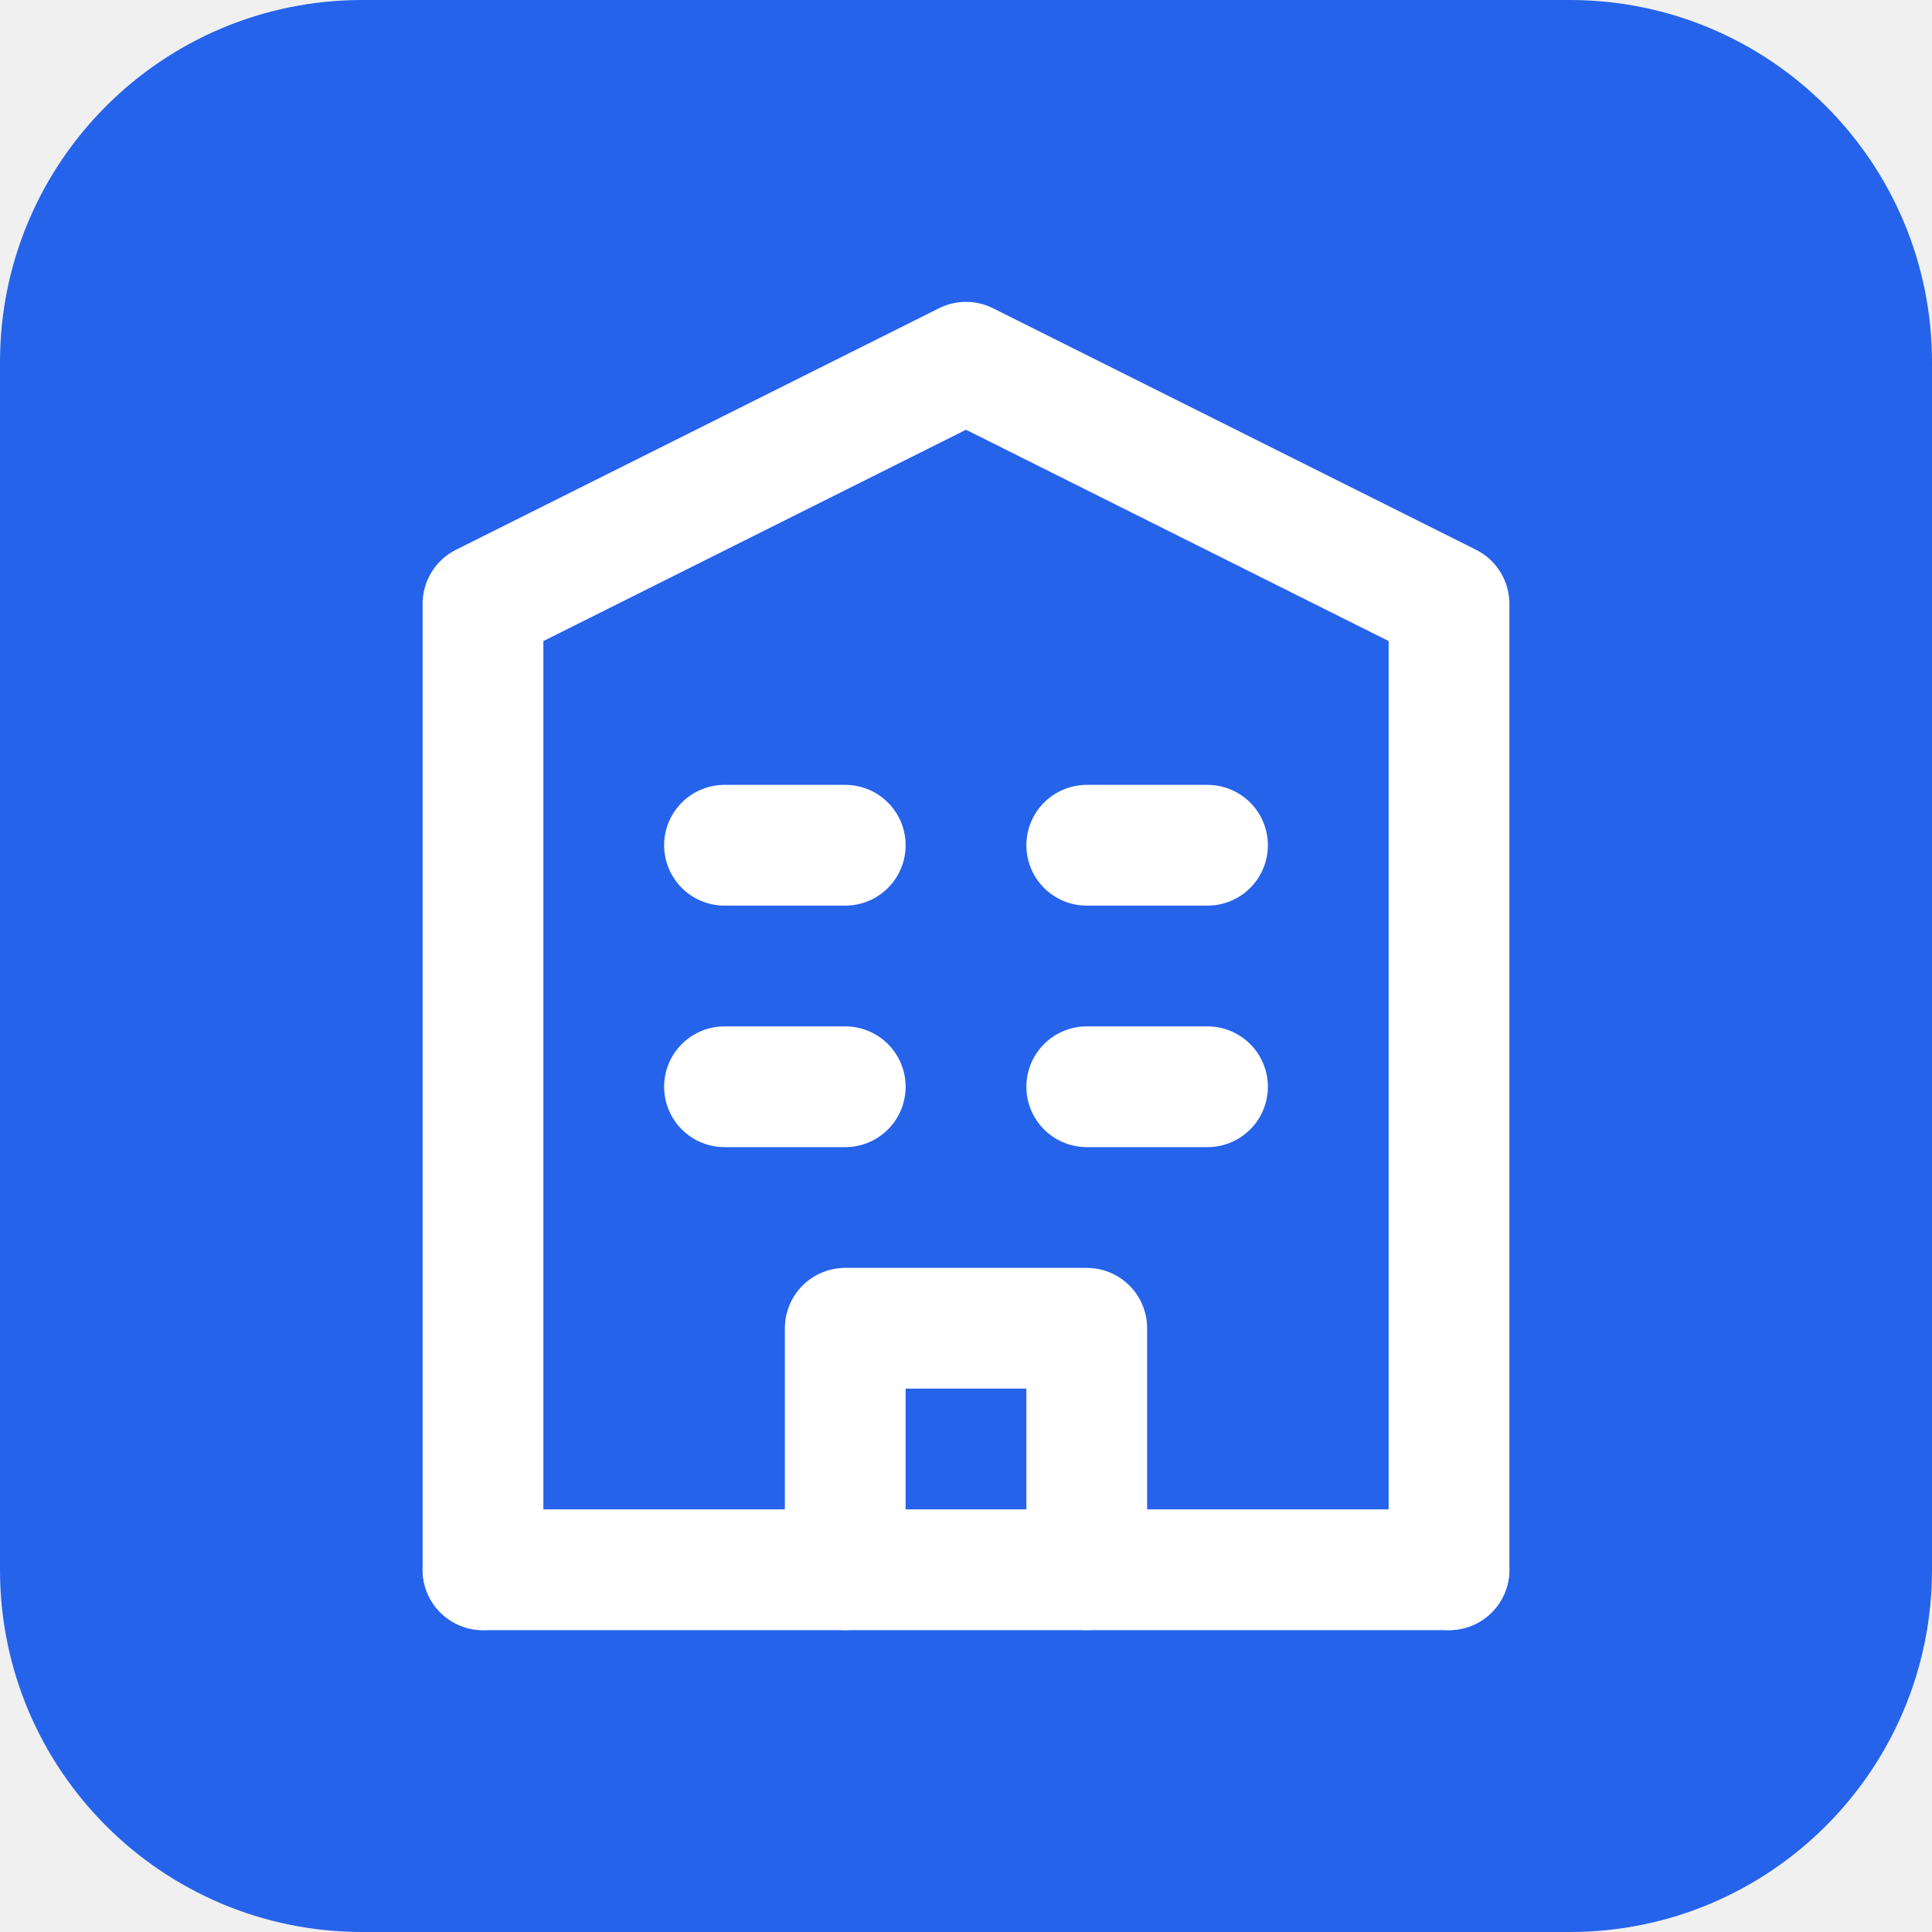
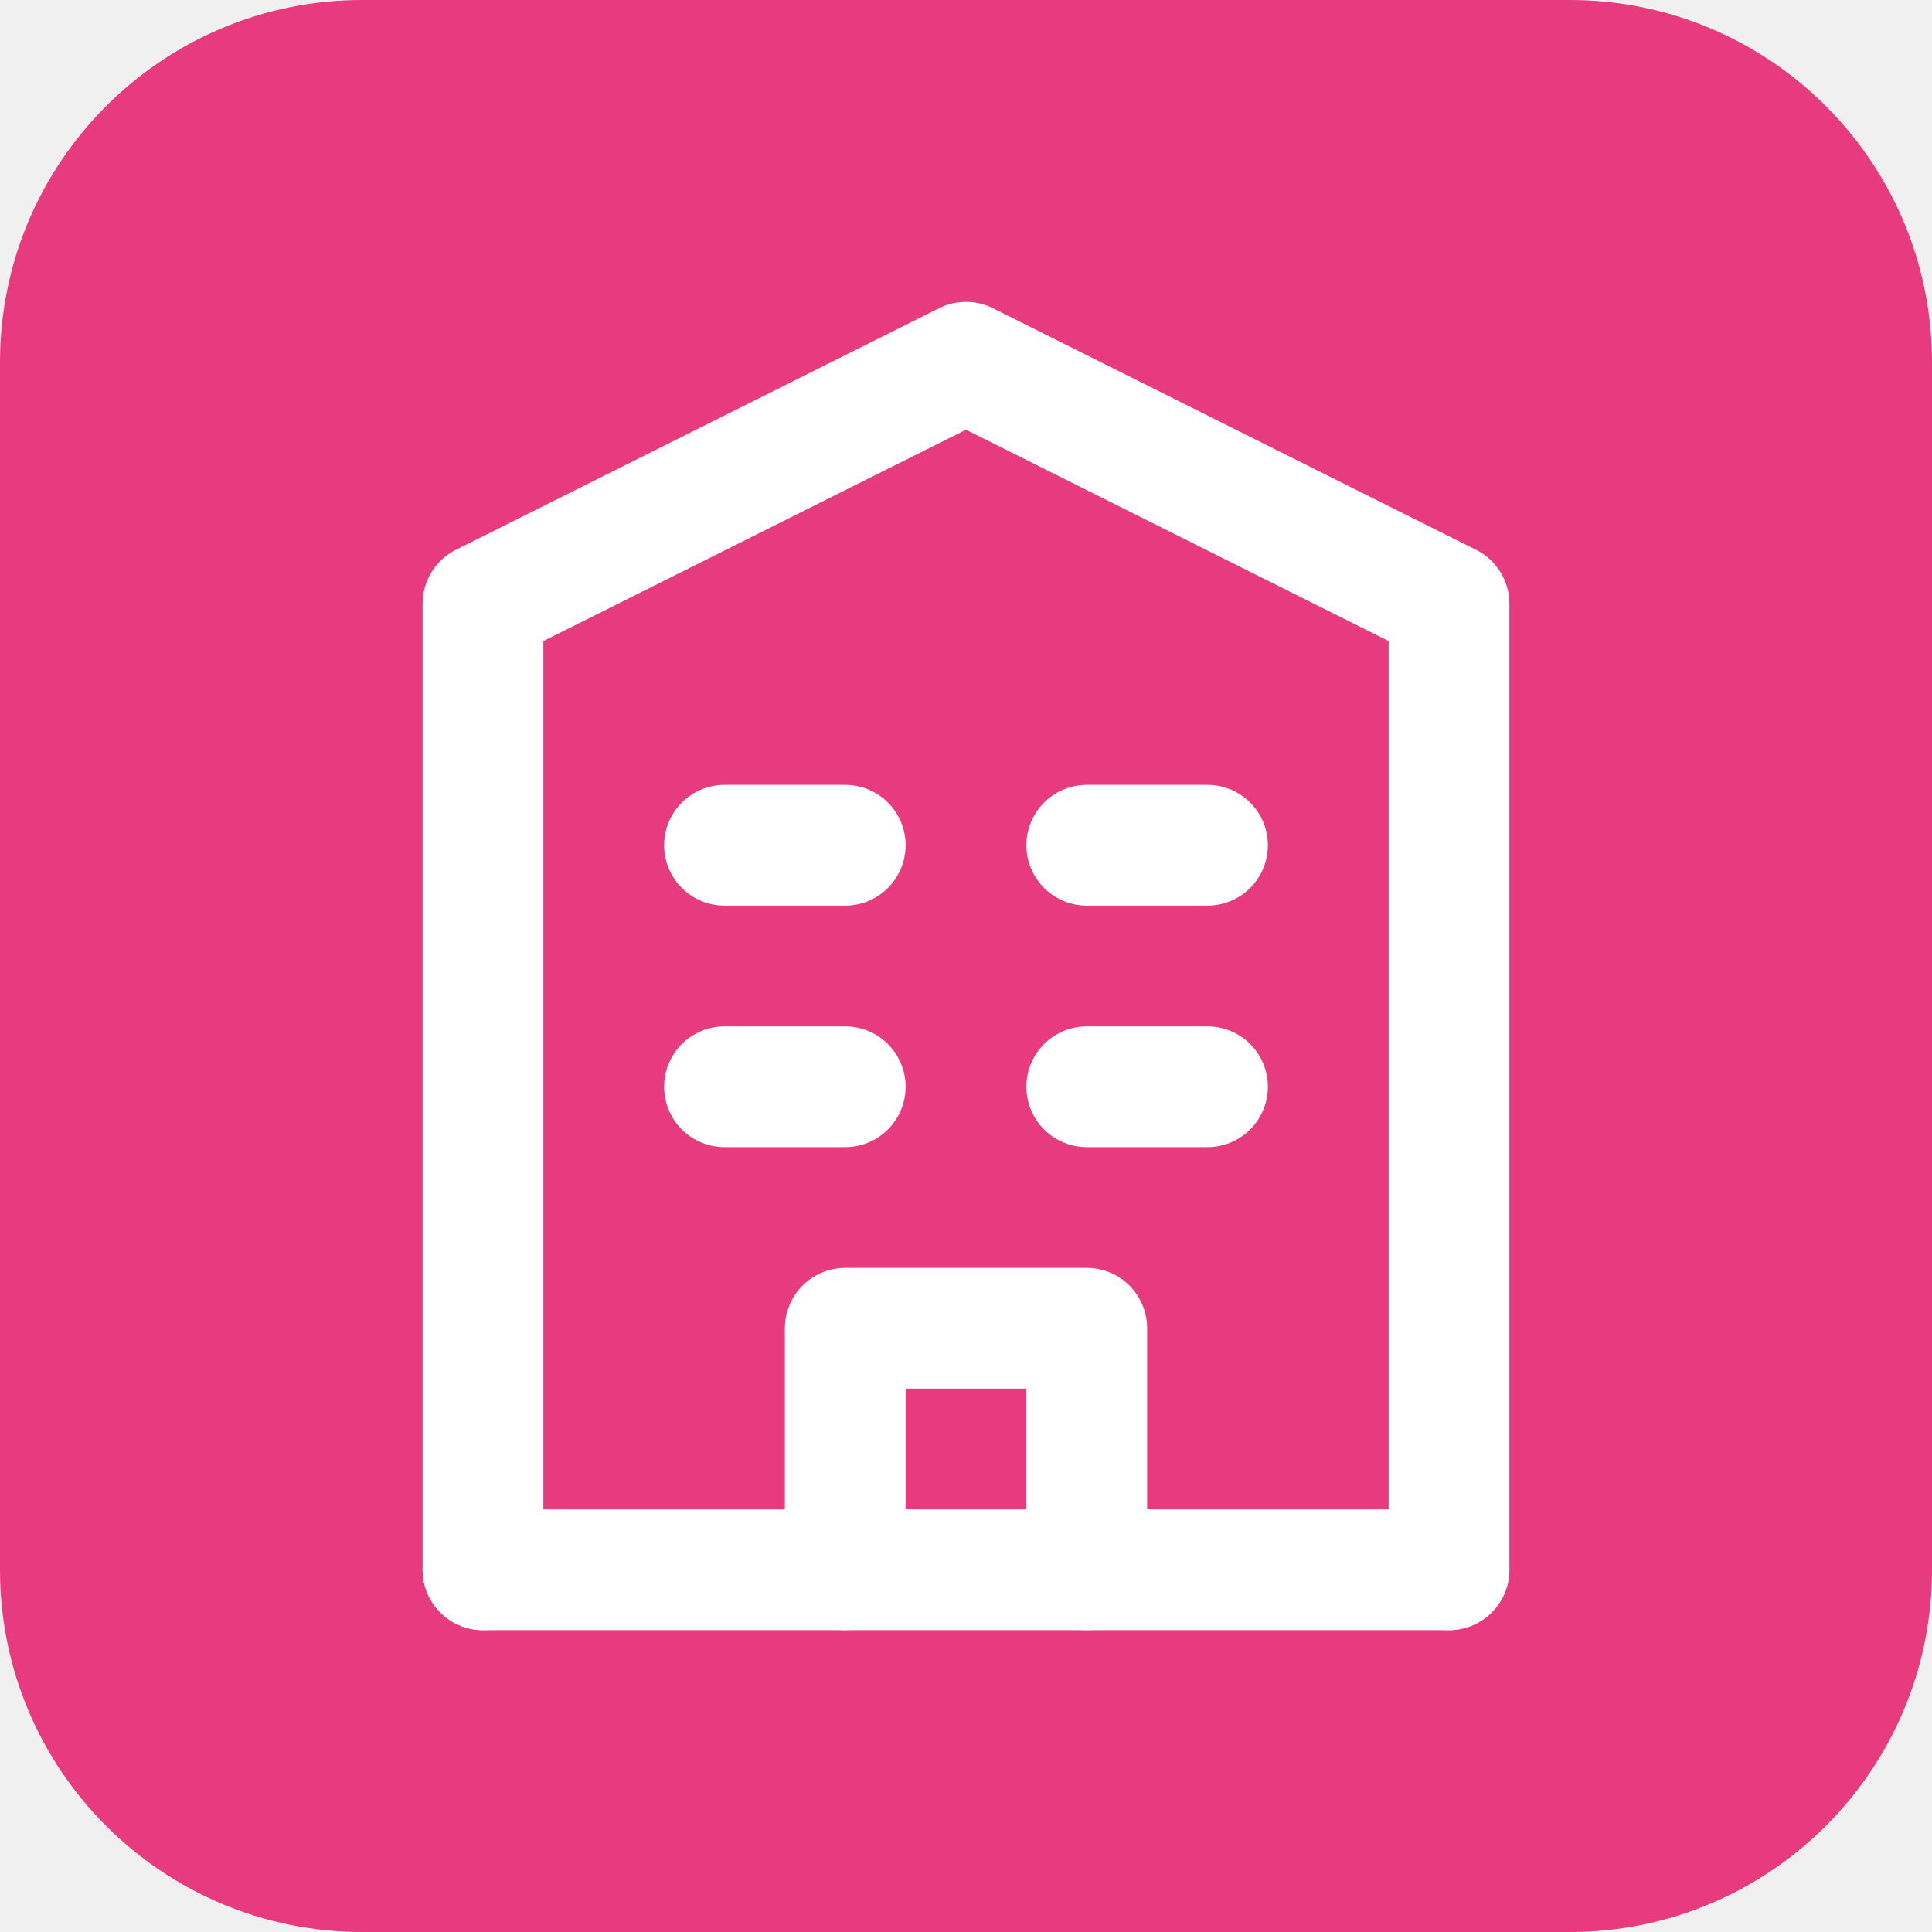
<svg xmlns="http://www.w3.org/2000/svg" width="32" height="32" viewBox="0 0 32 32">
-   <rect width="32" height="32" rx="6" fill="#2563eb" />
+   <rect width="32" height="32" rx="6" fill="#e83a7f" />
  <g fill="none" stroke="white" stroke-width="2" stroke-linecap="round" stroke-linejoin="round">
    <path d="M8 26V10l8-4 8 4v16" />
    <path d="M8 26h16" />
    <path d="M12 14h2" />
    <path d="M18 14h2" />
    <path d="M12 18h2" />
    <path d="M18 18h2" />
    <path d="M14 26v-4h4v4" />
  </g>
</svg>
